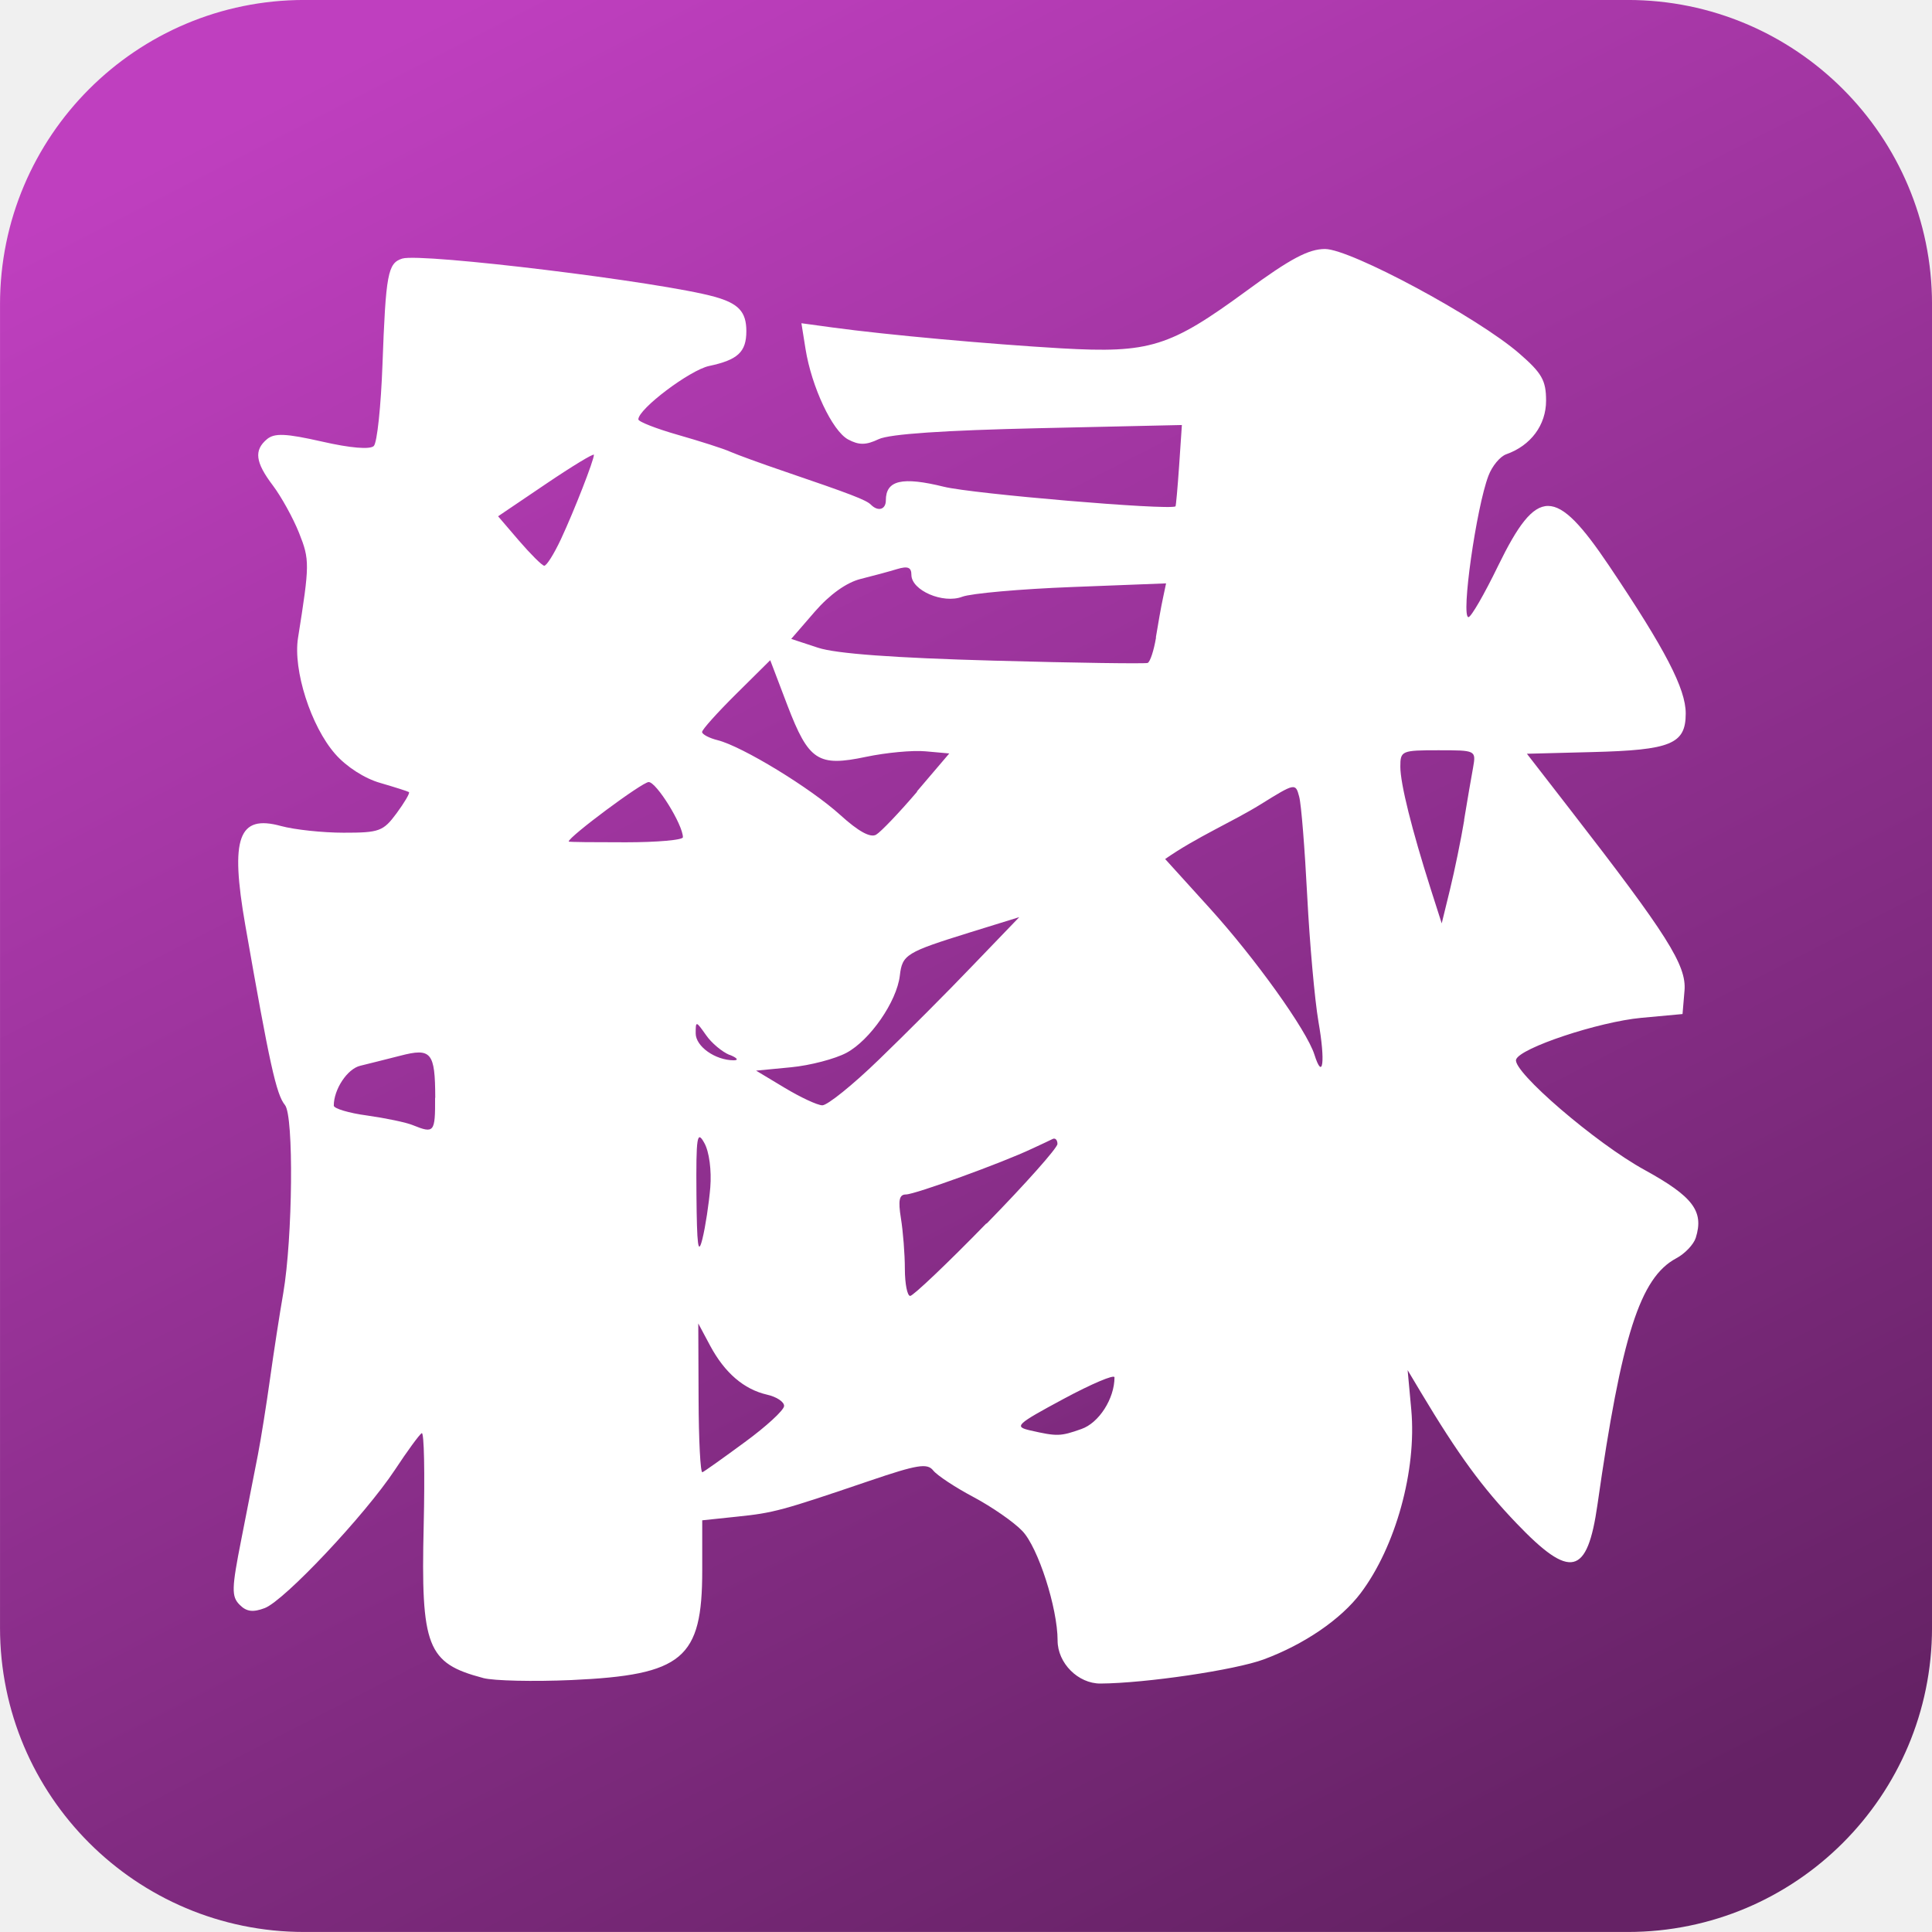
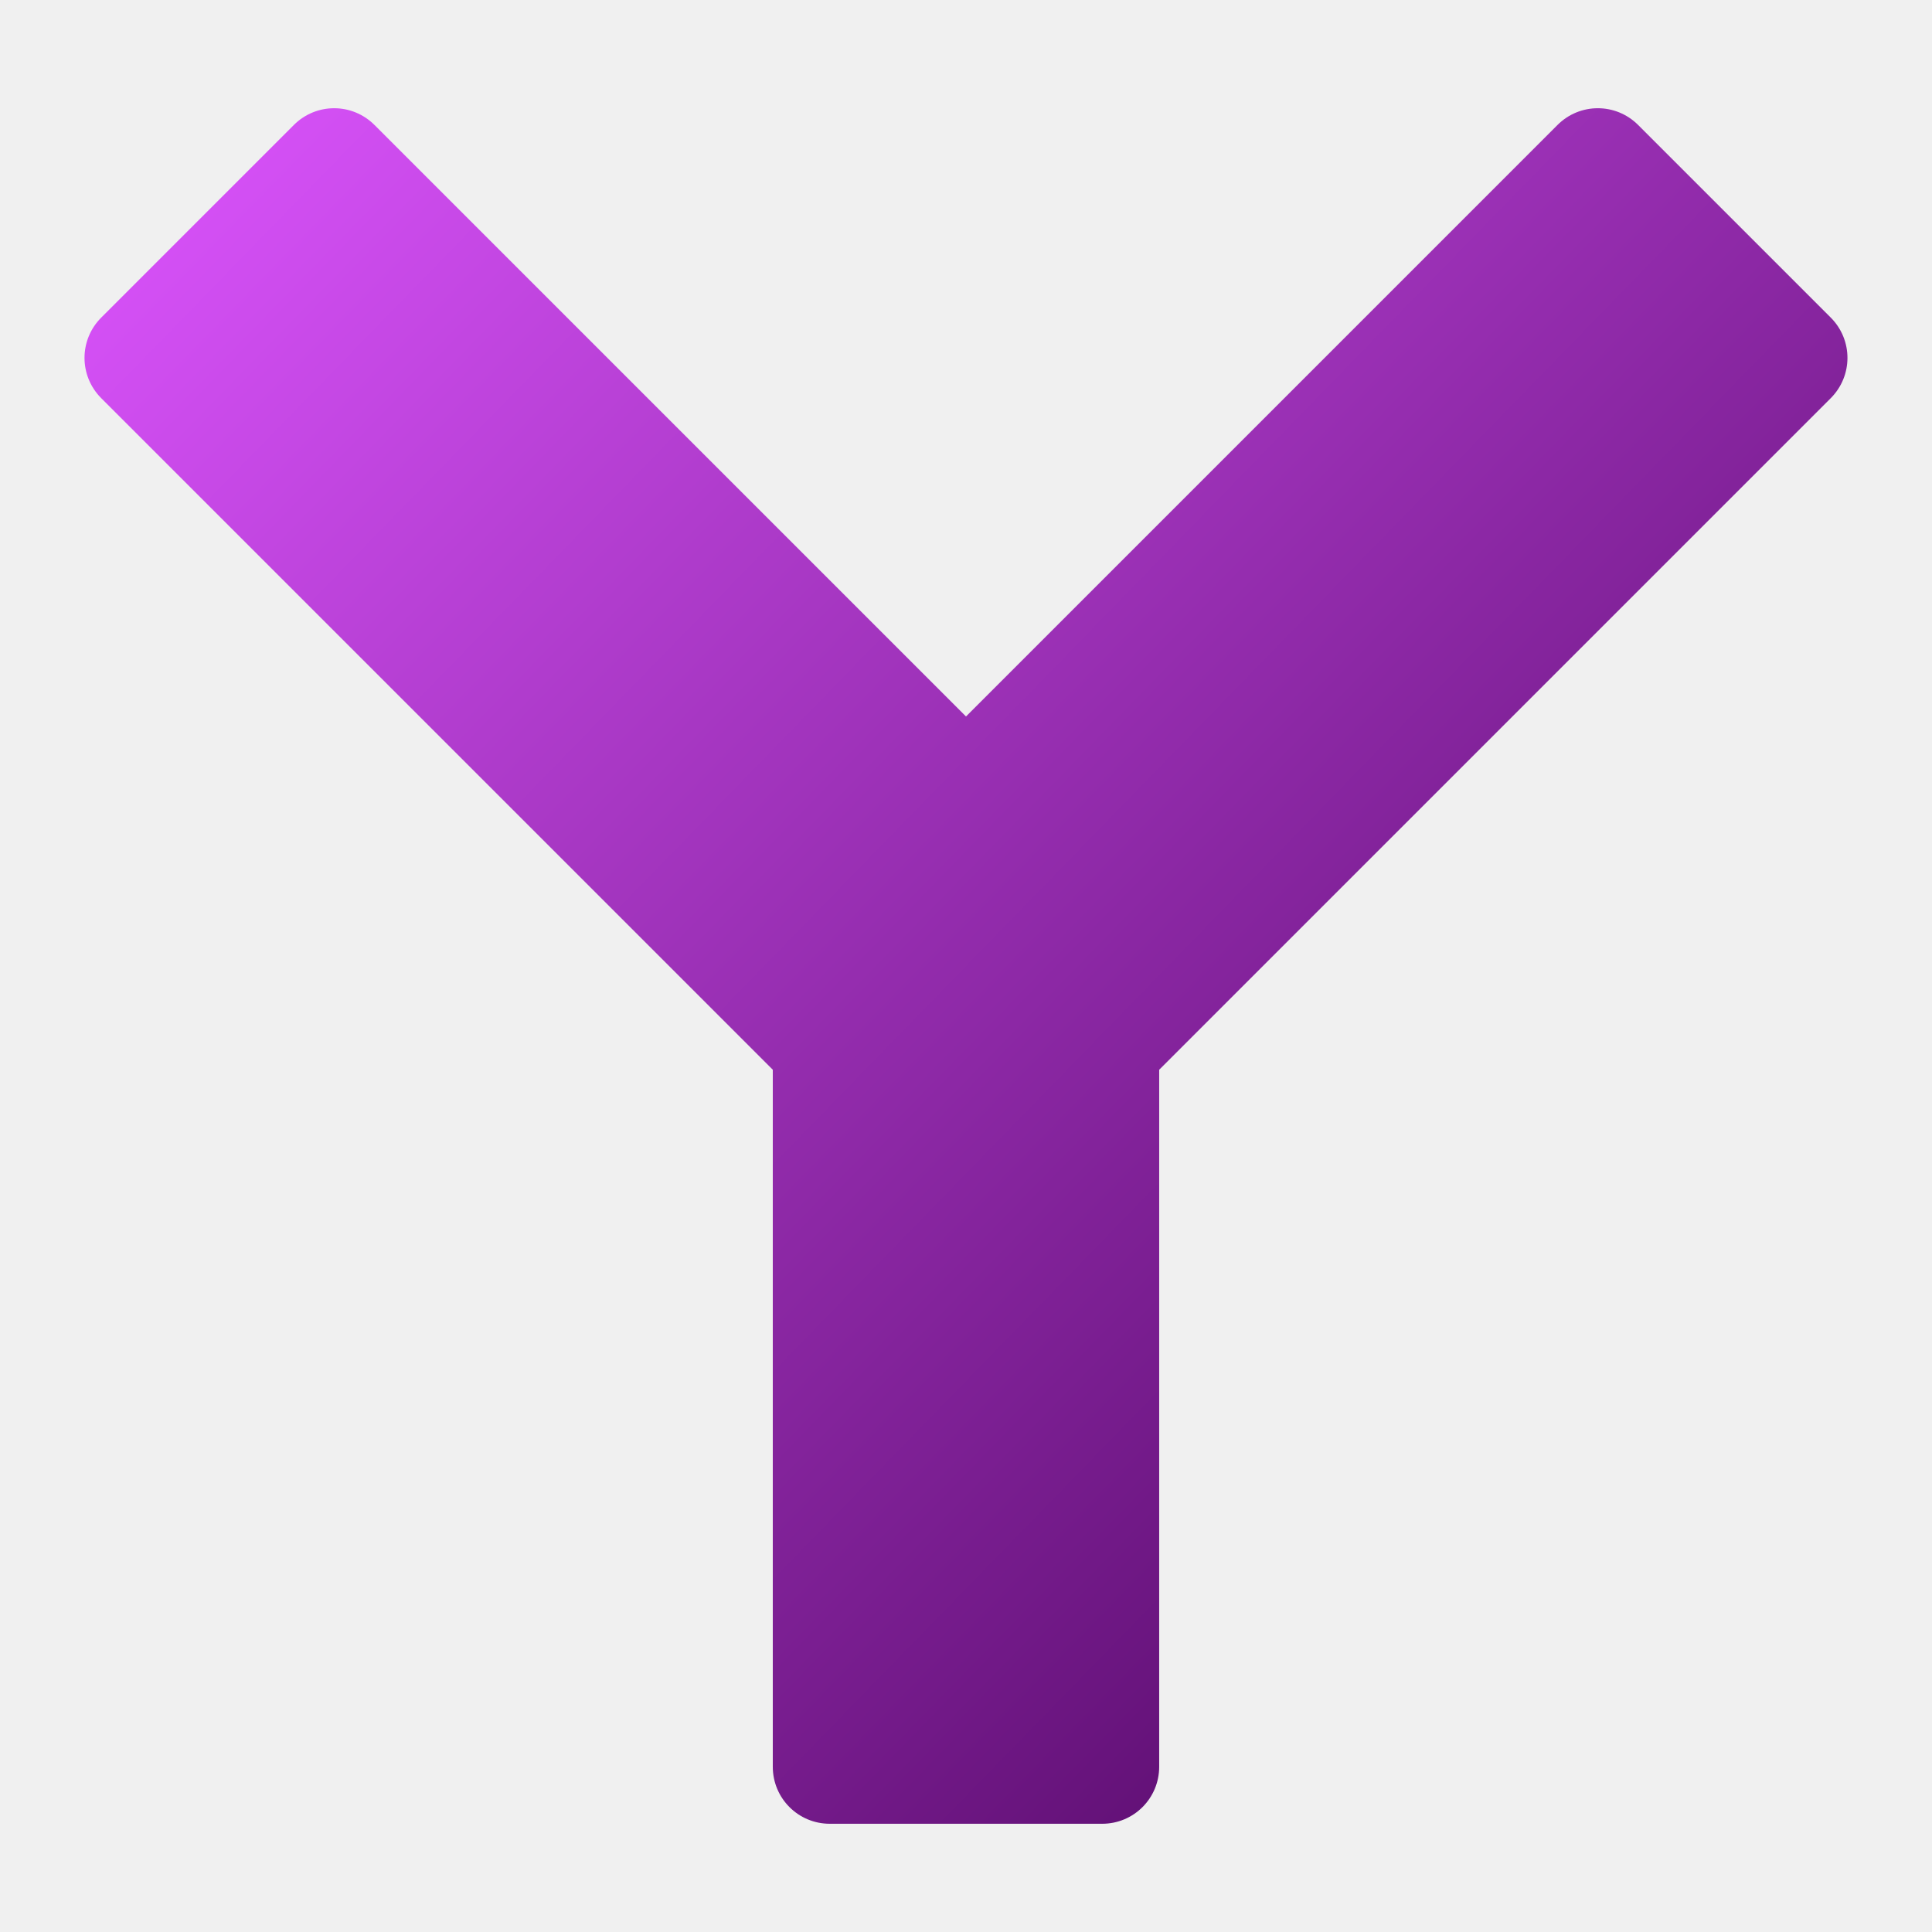
- <svg xmlns="http://www.w3.org/2000/svg" xmlns:xlink="http://www.w3.org/1999/xlink" width="12.7mm" height="12.7mm" viewBox="0 0 12.7 12.7" version="1.1" id="svg1" xml:space="preserve">
+ <svg xmlns="http://www.w3.org/2000/svg" xmlns:xlink="http://www.w3.org/1999/xlink" width="135.467mm" height="135.467mm" viewBox="0 0 135.467 135.467" version="1.1" id="svg1">
  <defs id="defs1">
-     <linearGradient id="linearGradient2">
-       <stop style="stop-color:#bf3fbf;stop-opacity:1;" offset="0" id="stop2" />
-       <stop style="stop-color:#652265;stop-opacity:1;" offset="1" id="stop3" />
+     <linearGradient id="linearGradient1">
+       <stop style="stop-color:#dd55ff;stop-opacity:1" offset="0" id="stop1" />
+       <stop style="stop-color:#440055;stop-opacity:1" offset="1" id="stop2" />
    </linearGradient>
-     <linearGradient xlink:href="#linearGradient2" id="linearGradient3" x1="87.526" y1="109.915" x2="94.04" y2="122.615" gradientUnits="userSpaceOnUse" />
+     <linearGradient xlink:href="#linearGradient1" id="linearGradient2" x1="111.052" y1="-44.889" x2="231.341" y2="-168.503" gradientUnits="userSpaceOnUse" gradientTransform="rotate(90,-0.8313668,0.8313643)" />
  </defs>
-   <g id="layer1" transform="translate(-84.46589,-109.9152)">
-     <rect style="fill:url(#linearGradient3);fill-opacity:1;stroke:none;stroke-width:0.092;stroke-opacity:1" id="rect1" width="12.7" height="12.7" x="84.466" y="109.915" ry="2" />
-     <path style="fill:#ffffff;stroke-width:0.158" d="m 87.64,120.945 c -0.367,-0.097 -0.408,-0.203 -0.389,-1.001 0.008,-0.344 0.003,-0.618 -0.013,-0.608 -0.016,0.01 -0.095,0.118 -0.176,0.241 -0.198,0.299 -0.727,0.86 -0.856,0.909 -0.077,0.029 -0.12,0.024 -0.165,-0.022 -0.054,-0.054 -0.053,-0.106 0.011,-0.429 0.04,-0.202 0.089,-0.453 0.109,-0.556 0.02,-0.103 0.056,-0.329 0.08,-0.501 0.024,-0.172 0.063,-0.426 0.087,-0.563 0.062,-0.364 0.07,-1.165 0.011,-1.236 -0.057,-0.069 -0.101,-0.269 -0.261,-1.184 -0.1,-0.574 -0.045,-0.727 0.235,-0.65 0.088,0.024 0.273,0.044 0.412,0.044 0.234,1.5e-4 0.26,-0.009 0.348,-0.128 0.052,-0.071 0.089,-0.133 0.081,-0.139 -0.007,-0.005 -0.092,-0.032 -0.188,-0.06 -0.103,-0.029 -0.224,-0.107 -0.297,-0.191 -0.159,-0.181 -0.278,-0.552 -0.244,-0.763 0.077,-0.484 0.077,-0.513 0.007,-0.689 -0.039,-0.098 -0.117,-0.239 -0.172,-0.312 -0.116,-0.153 -0.126,-0.232 -0.039,-0.305 0.05,-0.041 0.123,-0.038 0.362,0.016 0.188,0.043 0.315,0.053 0.34,0.029 0.022,-0.022 0.047,-0.261 0.057,-0.533 0.022,-0.6 0.035,-0.669 0.13,-0.699 0.124,-0.039 1.708,0.154 2.053,0.251 0.158,0.044 0.209,0.099 0.209,0.226 0,0.137 -0.056,0.189 -0.245,0.229 -0.126,0.027 -0.465,0.282 -0.465,0.351 0,0.015 0.117,0.061 0.261,0.102 0.143,0.041 0.298,0.09 0.344,0.111 0.046,0.02 0.205,0.078 0.355,0.129 0.434,0.148 0.539,0.188 0.569,0.219 0.047,0.047 0.098,0.032 0.098,-0.029 0,-0.132 0.107,-0.157 0.382,-0.089 0.192,0.047 1.47,0.155 1.522,0.129 0.003,-0.002 0.014,-0.123 0.024,-0.269 l 0.018,-0.266 -0.942,0.021 c -0.62,0.014 -0.979,0.038 -1.051,0.072 -0.084,0.04 -0.13,0.04 -0.201,0.002 -0.104,-0.056 -0.24,-0.345 -0.28,-0.595 l -0.027,-0.169 0.205,0.028 c 0.36,0.049 1.026,0.109 1.503,0.137 0.582,0.033 0.713,-0.008 1.218,-0.378 0.287,-0.211 0.408,-0.275 0.516,-0.275 0.168,0 1.003,0.449 1.276,0.686 0.15,0.13 0.177,0.178 0.177,0.311 0,0.16 -0.1,0.295 -0.261,0.352 -0.041,0.014 -0.094,0.078 -0.118,0.142 -0.08,0.21 -0.182,0.93 -0.131,0.929 0.017,-1.5e-4 0.105,-0.152 0.195,-0.338 0.256,-0.524 0.376,-0.524 0.729,-2e-5 0.371,0.552 0.504,0.809 0.504,0.971 0,0.201 -0.096,0.241 -0.616,0.254 l -0.428,0.011 0.282,0.364 c 0.642,0.828 0.768,1.027 0.754,1.193 l -0.013,0.154 -0.271,0.025 c -0.28,0.026 -0.798,0.198 -0.823,0.274 -0.026,0.077 0.525,0.551 0.845,0.726 0.318,0.175 0.391,0.271 0.336,0.446 -0.014,0.044 -0.072,0.105 -0.129,0.135 -0.237,0.127 -0.359,0.508 -0.517,1.618 -0.067,0.469 -0.177,0.495 -0.532,0.124 -0.226,-0.236 -0.382,-0.449 -0.63,-0.863 l -0.086,-0.144 0.024,0.261 c 0.036,0.398 -0.103,0.9 -0.333,1.205 -0.13,0.172 -0.37,0.336 -0.636,0.435 -0.188,0.07 -0.777,0.157 -1.074,0.159 -0.147,8.3e-4 -0.282,-0.134 -0.282,-0.283 0,-0.213 -0.128,-0.612 -0.232,-0.72 -0.056,-0.059 -0.201,-0.159 -0.321,-0.223 -0.121,-0.064 -0.24,-0.143 -0.265,-0.175 -0.039,-0.049 -0.105,-0.038 -0.417,0.068 -0.58,0.197 -0.63,0.211 -0.873,0.236 l -0.228,0.024 v 0.33 c 0,0.58 -0.127,0.687 -0.859,0.72 -0.25,0.011 -0.511,0.005 -0.58,-0.013 z m 1.722,-1.55 c 0.141,-0.103 0.257,-0.21 0.258,-0.237 0.002,-0.027 -0.049,-0.061 -0.112,-0.075 -0.152,-0.035 -0.278,-0.143 -0.374,-0.322 l -0.078,-0.146 0.002,0.494 c 8.35e-4,0.272 0.012,0.489 0.025,0.484 0.013,-0.005 0.139,-0.095 0.279,-0.198 z m 2.212,-0.086 c 0.116,-0.04 0.218,-0.2 0.218,-0.34 0,-0.021 -0.151,0.043 -0.335,0.142 -0.312,0.168 -0.327,0.182 -0.219,0.207 0.176,0.04 0.198,0.04 0.336,-0.009 z m -0.623,-1.35 c 0.256,-0.262 0.466,-0.498 0.466,-0.524 0,-0.026 -0.014,-0.041 -0.031,-0.033 -0.017,0.009 -0.078,0.037 -0.136,0.064 -0.196,0.093 -0.77,0.301 -0.829,0.301 -0.044,0 -0.052,0.038 -0.033,0.156 0.014,0.086 0.026,0.236 0.026,0.334 3.18e-4,0.098 0.016,0.177 0.035,0.177 0.019,0 0.245,-0.214 0.501,-0.477 z m -1.816,-0.238 c 0.009,-0.112 -0.007,-0.235 -0.039,-0.292 -0.048,-0.087 -0.055,-0.045 -0.052,0.339 0.003,0.336 0.011,0.404 0.039,0.292 0.02,-0.08 0.043,-0.233 0.052,-0.339 z m -1.808,-0.59 c -8.36e-4,-0.299 -0.026,-0.329 -0.23,-0.276 -0.091,0.023 -0.209,0.053 -0.263,0.066 -0.085,0.02 -0.174,0.155 -0.174,0.262 0,0.019 0.099,0.049 0.219,0.065 0.12,0.017 0.257,0.045 0.302,0.064 0.139,0.056 0.146,0.047 0.145,-0.18 z m 2.916,-0.25 c 0.172,-0.166 0.451,-0.445 0.618,-0.62 l 0.305,-0.317 -0.323,0.1 c -0.421,0.131 -0.446,0.146 -0.462,0.284 -0.02,0.171 -0.196,0.425 -0.351,0.508 -0.075,0.04 -0.239,0.083 -0.365,0.095 l -0.229,0.022 0.188,0.113 c 0.103,0.062 0.214,0.114 0.247,0.115 0.033,8.3e-4 0.201,-0.134 0.373,-0.301 z m 2.89,-0.248 c -0.025,-0.145 -0.058,-0.517 -0.074,-0.826 -0.016,-0.31 -0.039,-0.605 -0.053,-0.655 -0.024,-0.091 -0.027,-0.09 -0.254,0.051 -0.182,0.113 -0.421,0.215 -0.627,0.359 l 0.291,0.321 c 0.302,0.333 0.639,0.804 0.69,0.964 0.056,0.177 0.073,0.048 0.027,-0.214 z m -3.871,0.217 c -0.049,-0.02 -0.12,-0.079 -0.156,-0.132 -0.065,-0.092 -0.067,-0.093 -0.067,-0.01 0,0.086 0.129,0.177 0.25,0.177 0.035,1e-4 0.023,-0.016 -0.027,-0.036 z m 4.828,-1.544 c 0.021,-0.126 0.047,-0.281 0.059,-0.344 0.02,-0.115 0.02,-0.115 -0.229,-0.115 -0.241,0 -0.249,0.004 -0.249,0.108 0,0.112 0.075,0.412 0.2,0.805 l 0.072,0.225 0.055,-0.225 c 0.03,-0.123 0.072,-0.328 0.093,-0.454 z m -5.135,0.113 c 1.25e-4,-0.082 -0.174,-0.363 -0.225,-0.363 -0.042,0 -0.525,0.359 -0.526,0.391 -8e-6,0.004 0.169,0.005 0.375,0.005 0.207,0 0.375,-0.015 0.376,-0.033 z m 1.538,-0.301 0.213,-0.25 -0.156,-0.014 c -0.086,-0.008 -0.261,0.009 -0.39,0.036 -0.317,0.067 -0.378,0.027 -0.518,-0.338 l -0.113,-0.297 -0.224,0.222 c -0.123,0.122 -0.224,0.234 -0.224,0.25 0,0.015 0.046,0.04 0.103,0.054 0.162,0.041 0.61,0.314 0.806,0.492 0.118,0.107 0.197,0.151 0.235,0.129 0.031,-0.018 0.153,-0.146 0.27,-0.283 z m 1.571,-1.013 c 0.014,-0.085 0.034,-0.2 0.046,-0.255 l 0.021,-0.1 -0.618,0.024 c -0.34,0.013 -0.665,0.042 -0.722,0.064 -0.126,0.048 -0.334,-0.042 -0.334,-0.144 0,-0.05 -0.024,-0.059 -0.094,-0.038 -0.052,0.016 -0.16,0.045 -0.24,0.065 -0.092,0.023 -0.203,0.102 -0.301,0.215 l -0.155,0.179 0.176,0.058 c 0.118,0.039 0.497,0.067 1.157,0.085 0.539,0.015 0.994,0.021 1.01,0.015 0.016,-0.006 0.041,-0.082 0.055,-0.167 z m -3.911,-0.645 c 0.089,-0.191 0.217,-0.52 0.217,-0.555 0,-0.012 -0.142,0.074 -0.315,0.191 l -0.315,0.213 0.138,0.161 c 0.076,0.088 0.15,0.162 0.165,0.164 0.015,0.002 0.064,-0.076 0.11,-0.174 z" id="path1" />
+   <g id="layer1" transform="translate(-38.96287,-105.1262)">
+     <path id="rect1" style="fill:url(#linearGradient2);fill-opacity:1;stroke-width:0.065" d="m 62.393,112.715 c -1.022,0 -2.045,0.392 -2.828,1.175 l -13.501,13.501 c -1.567,1.567 -1.567,4.09 0,5.657 l 47.085,47.086 v 48.87 c 0,2.216 1.784,4 4,4 h 19.093 c 2.216,0 4,-1.784 4,-4 v -48.87 l 47.085,-47.086 c 1.567,-1.567 1.567,-4.09 0,-5.657 l -13.501,-13.501 c -1.567,-1.567 -4.09,-1.567 -5.657,0 L 106.696,155.364 65.222,113.89 c -0.783,-0.783 -1.806,-1.175 -2.829,-1.175 z" />
  </g>
</svg>
